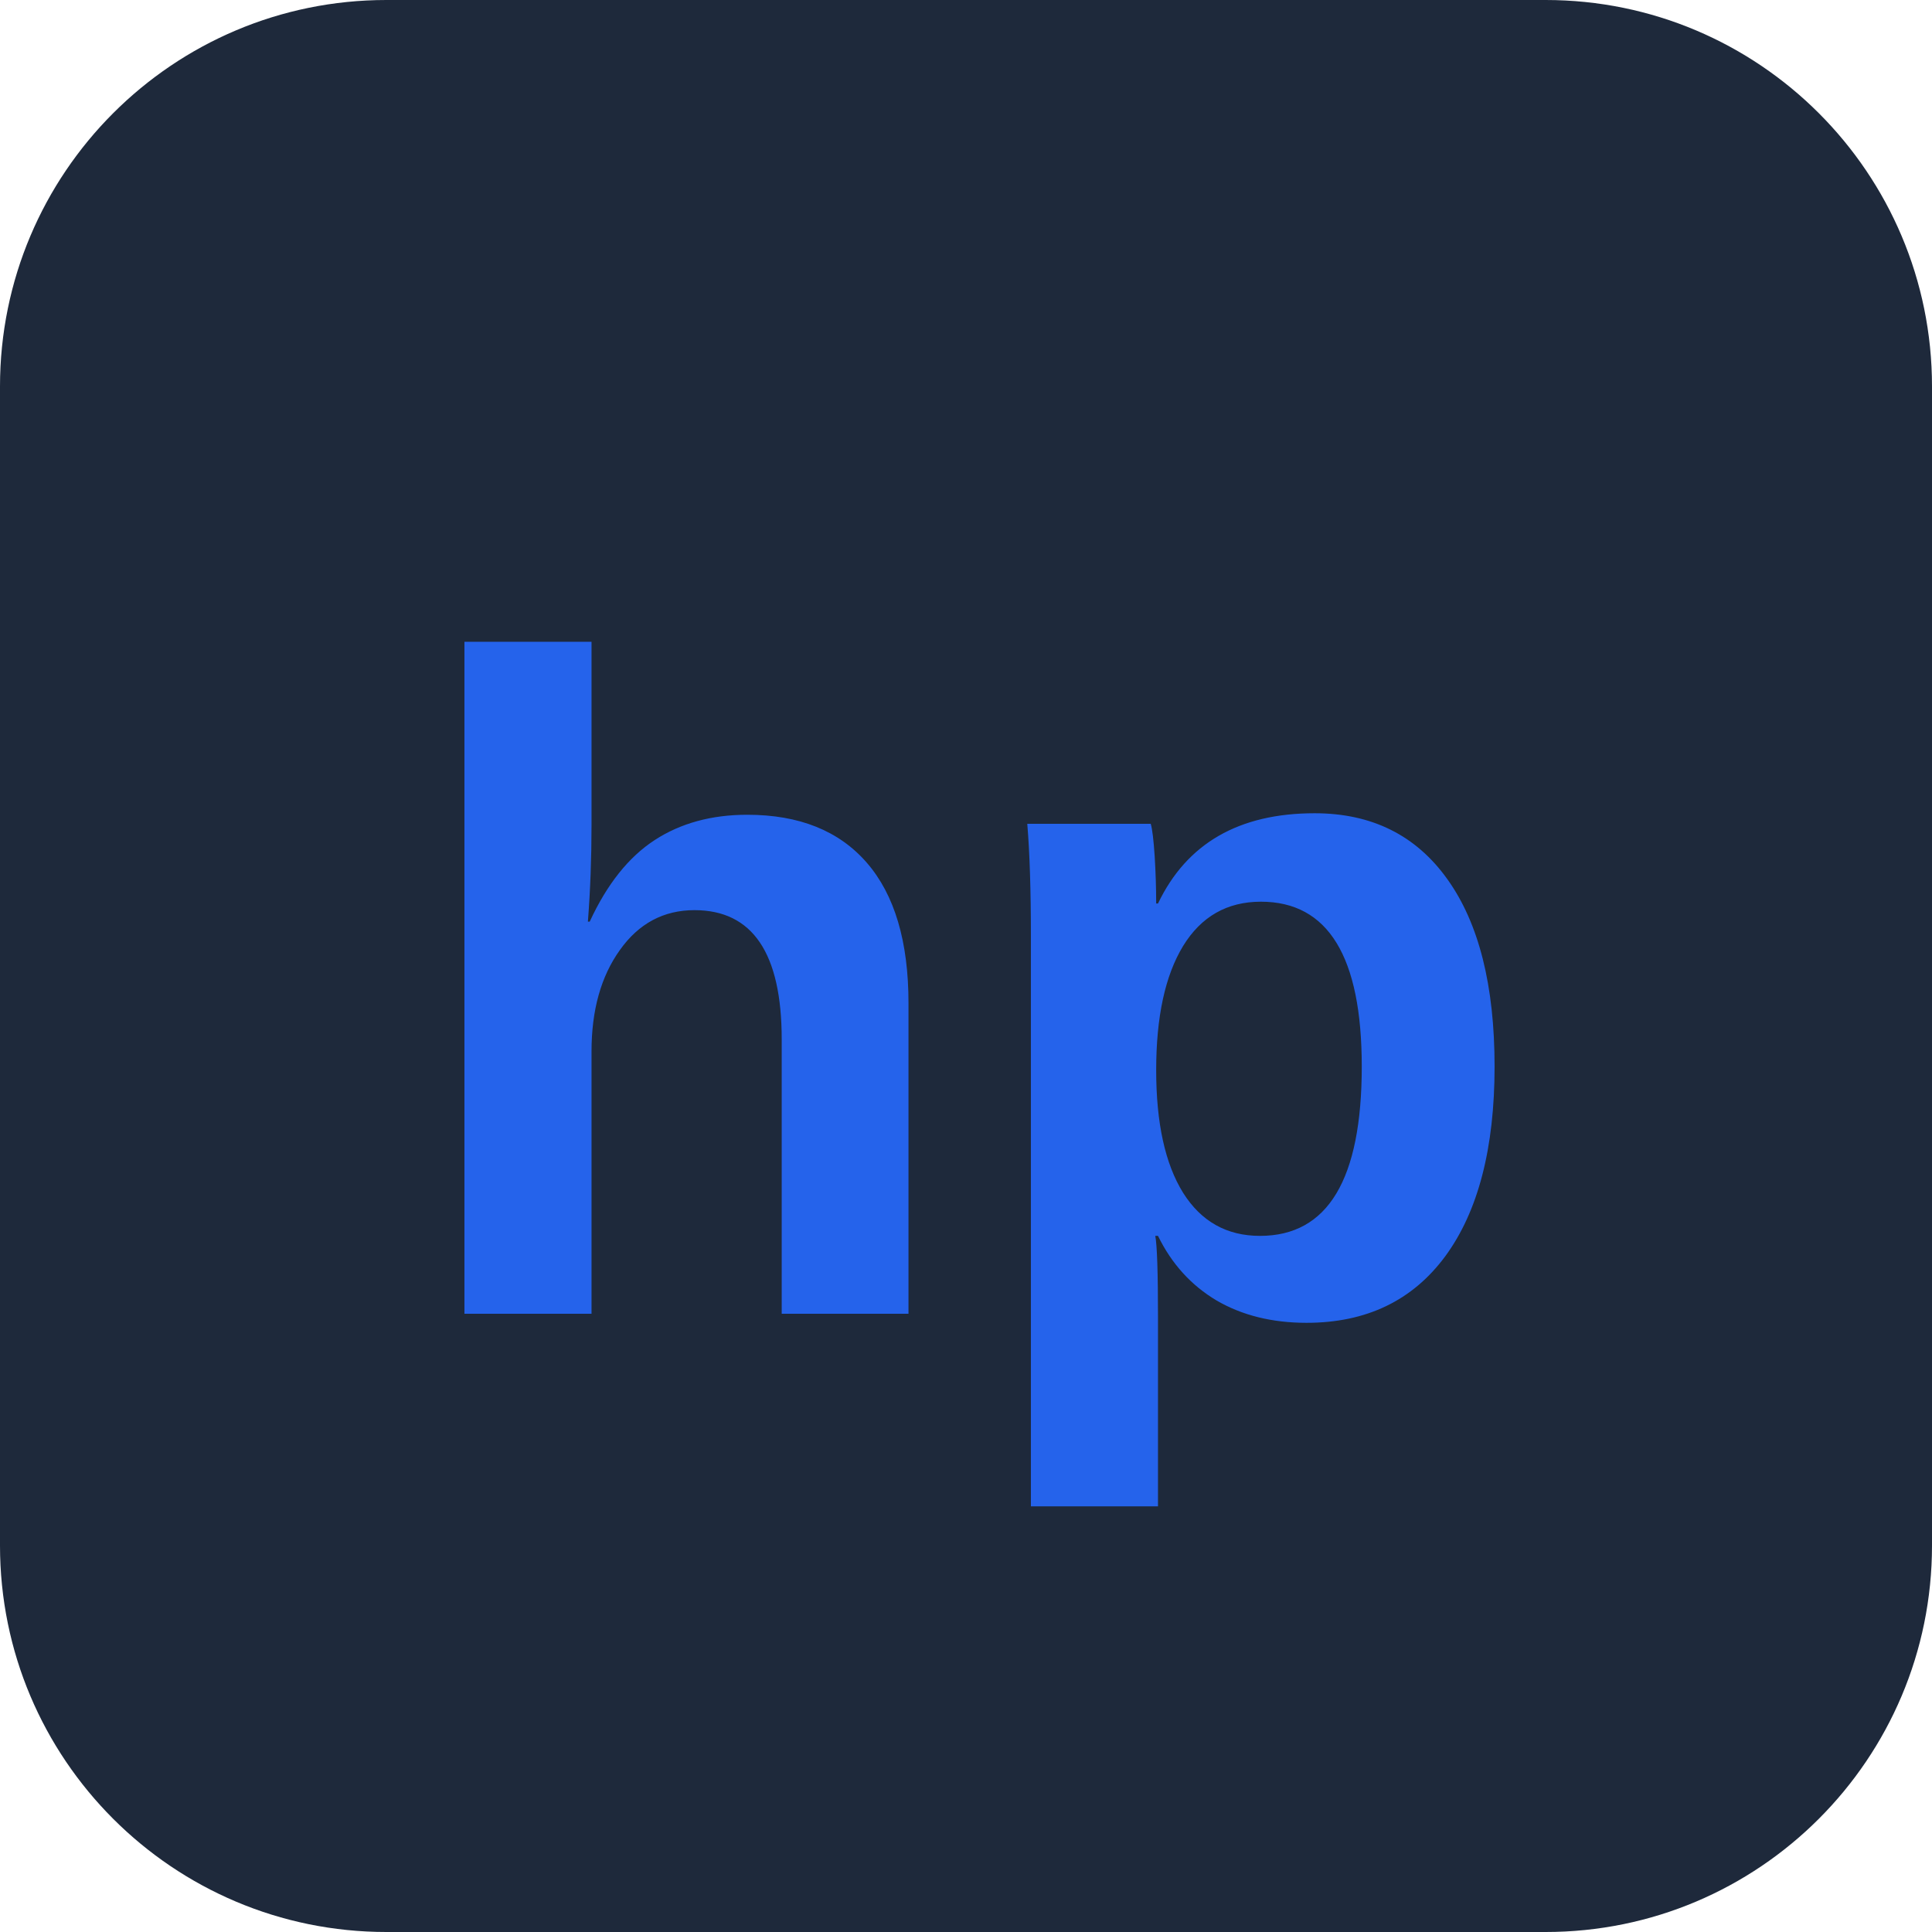
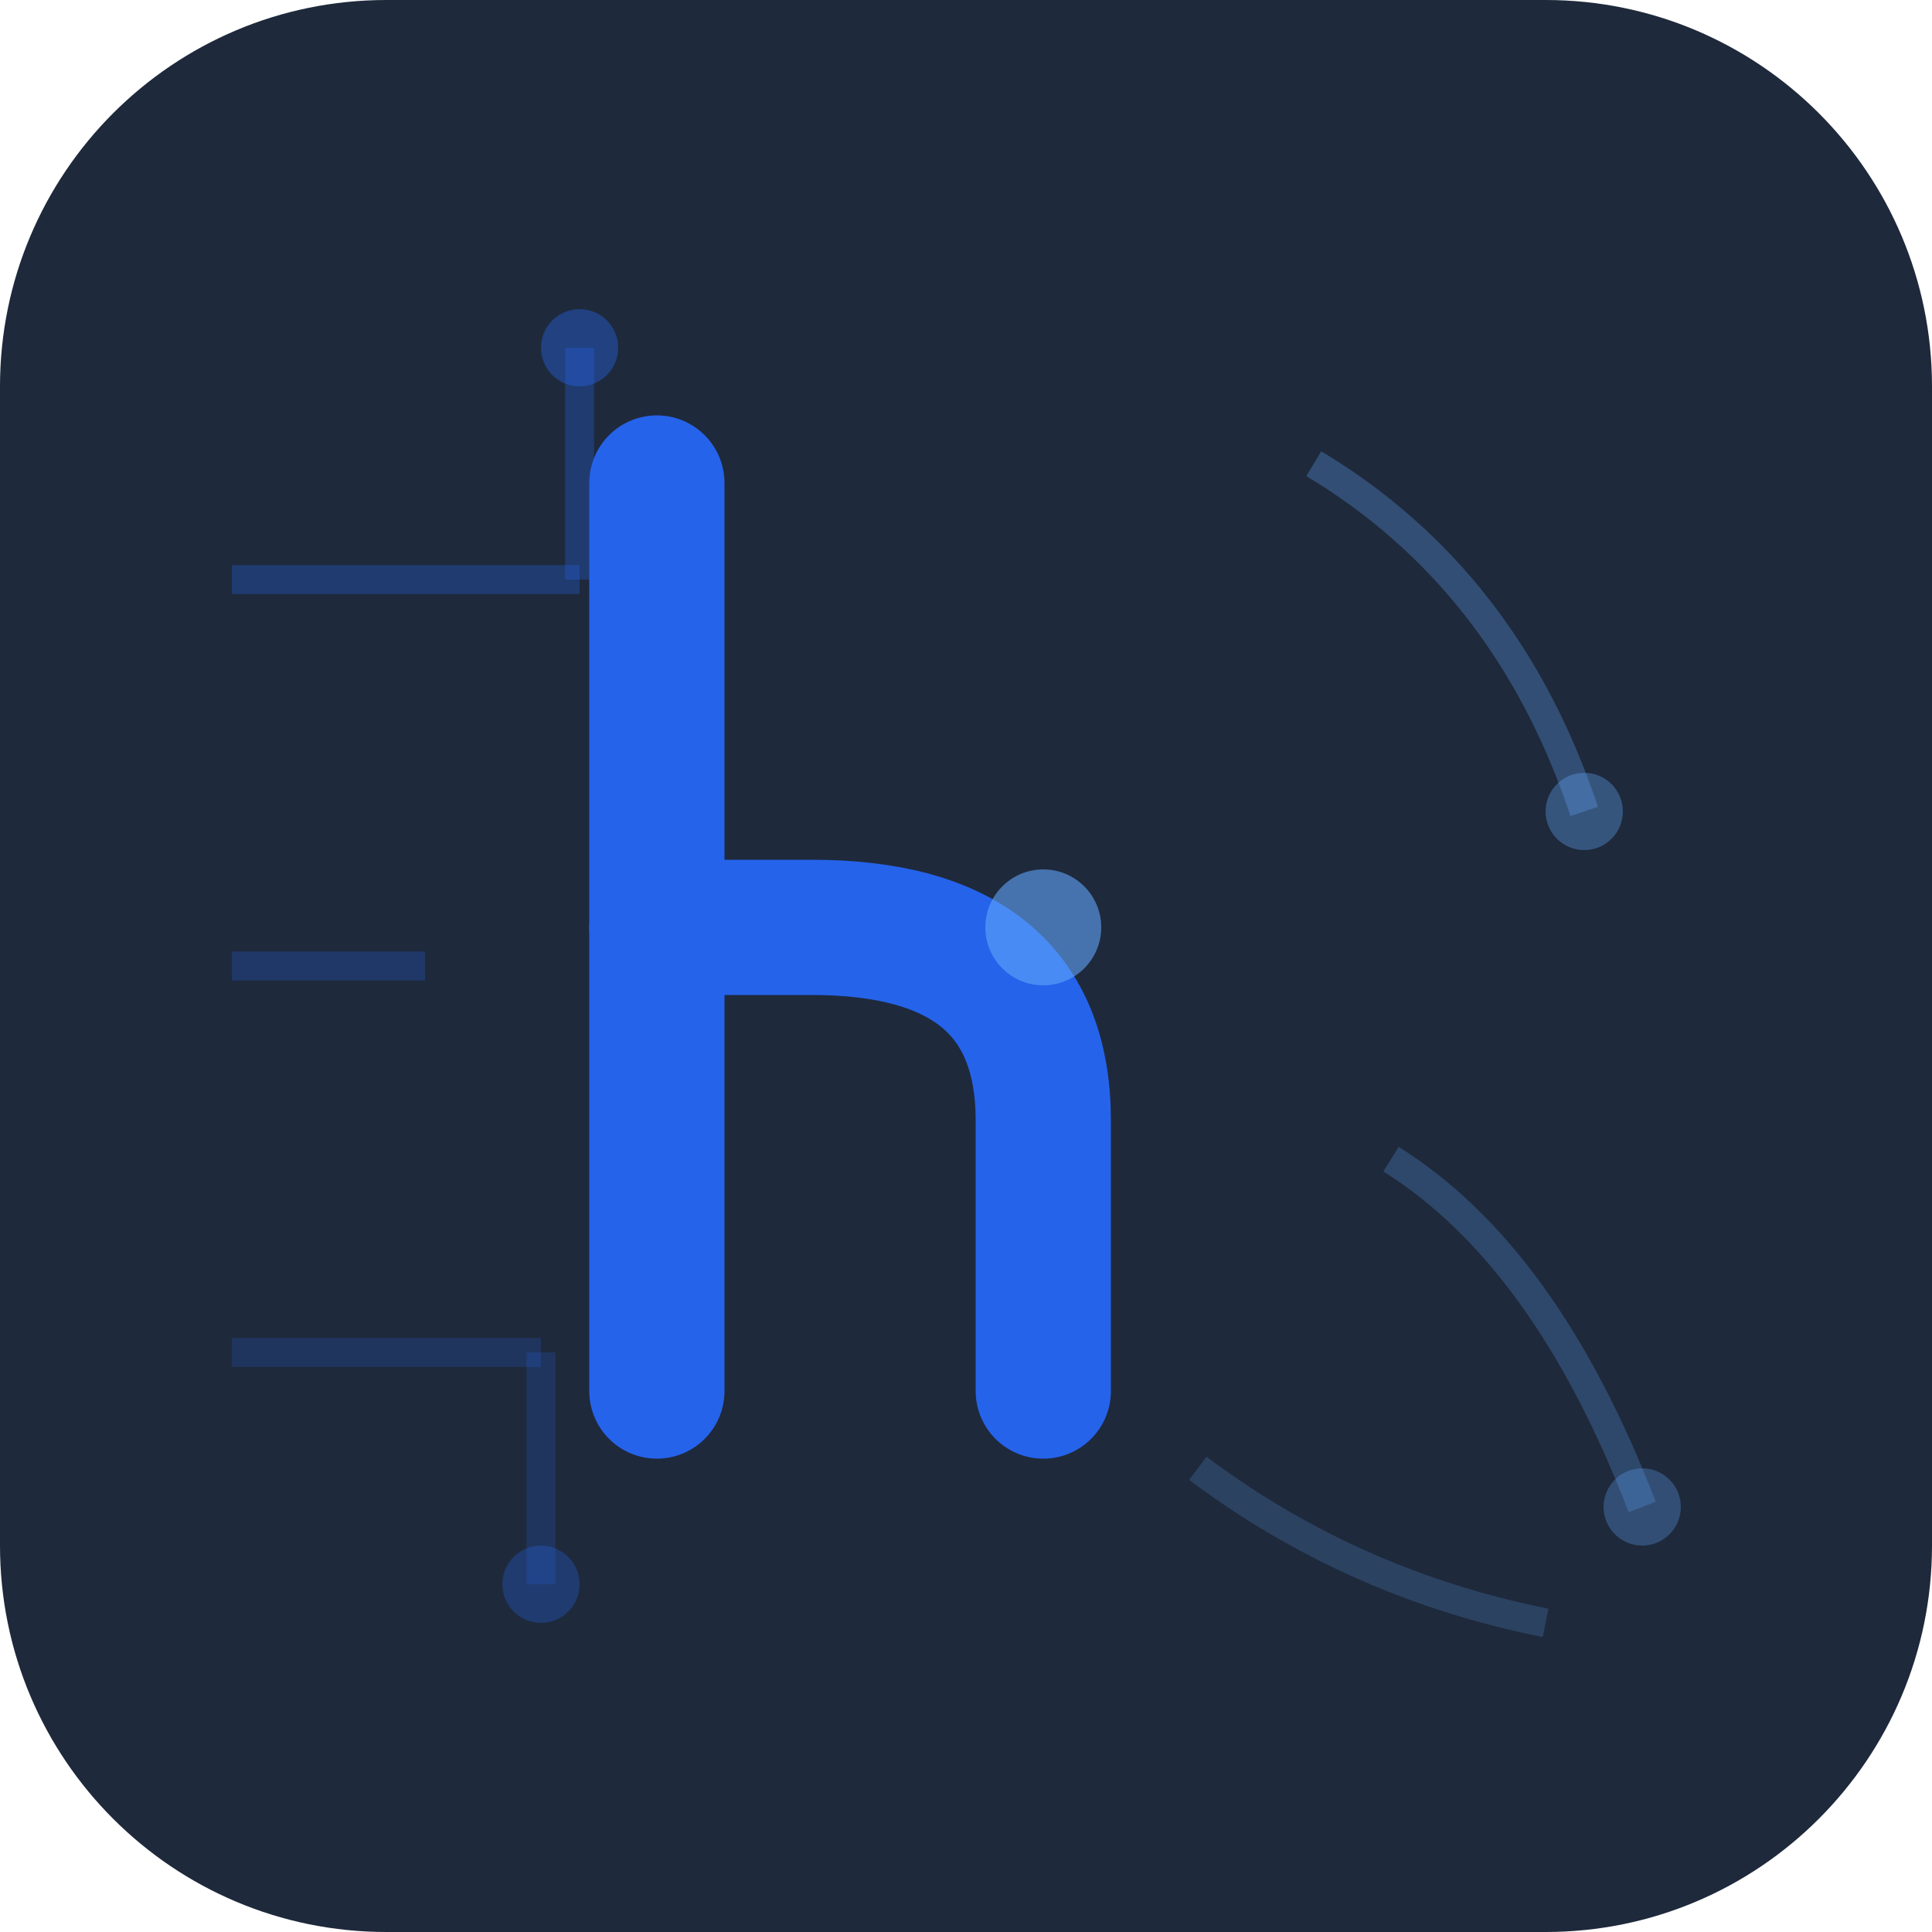
<svg xmlns="http://www.w3.org/2000/svg" viewBox="0 0 100 100">
  <rect width="100" height="100" rx="20" fill="#1e293b" />
-   <text x="50" y="68" font-family="Arial, sans-serif" font-size="48" font-weight="bold" fill="#2563eb" text-anchor="middle">hp</text>
+   <line x1="12" y1="30" x2="30" y2="30" stroke="#2563eb" stroke-width="1.5" opacity="0.3" />
+   <line x1="30" y1="30" x2="30" y2="18" stroke="#2563eb" stroke-width="1.5" opacity="0.3" />
+   <circle cx="30" cy="18" r="2" fill="#2563eb" opacity="0.4" />
+   <line x1="12" y1="50" x2="22" y2="50" stroke="#2563eb" stroke-width="1.5" opacity="0.25" />
+   <line x1="12" y1="70" x2="28" y2="70" stroke="#2563eb" stroke-width="1.5" opacity="0.2" />
+   <line x1="28" y1="70" x2="28" y2="82" stroke="#2563eb" stroke-width="1.5" opacity="0.2" />
+   <circle cx="28" cy="82" r="2" fill="#2563eb" opacity="0.3" />
+   <path d="M 34 25 L 34 72" stroke="#2563eb" stroke-width="7" stroke-linecap="round" fill="none" />
+   <path d="M 34 48 L 42 48 Q 54 48 54 58 L 54 72" stroke="#2563eb" stroke-width="7" stroke-linecap="round" fill="none" />
+   <path d="M 68 24 Q 78 30 82 42" stroke="#60a5fa" stroke-width="1.5" opacity="0.3" fill="none" />
+   <path d="M 72 60 Q 80 65 85 78" stroke="#60a5fa" stroke-width="1.5" opacity="0.25" fill="none" />
+   <path d="M 62 76 Q 70 82 80 84" stroke="#60a5fa" stroke-width="1.5" opacity="0.2" fill="none" />
+   <circle cx="82" cy="42" r="2" fill="#60a5fa" opacity="0.35" />
+   <circle cx="85" cy="78" r="2" fill="#60a5fa" opacity="0.3" />
+   <circle cx="54" cy="48" r="3" fill="#60a5fa" opacity="0.6" />
</svg>
